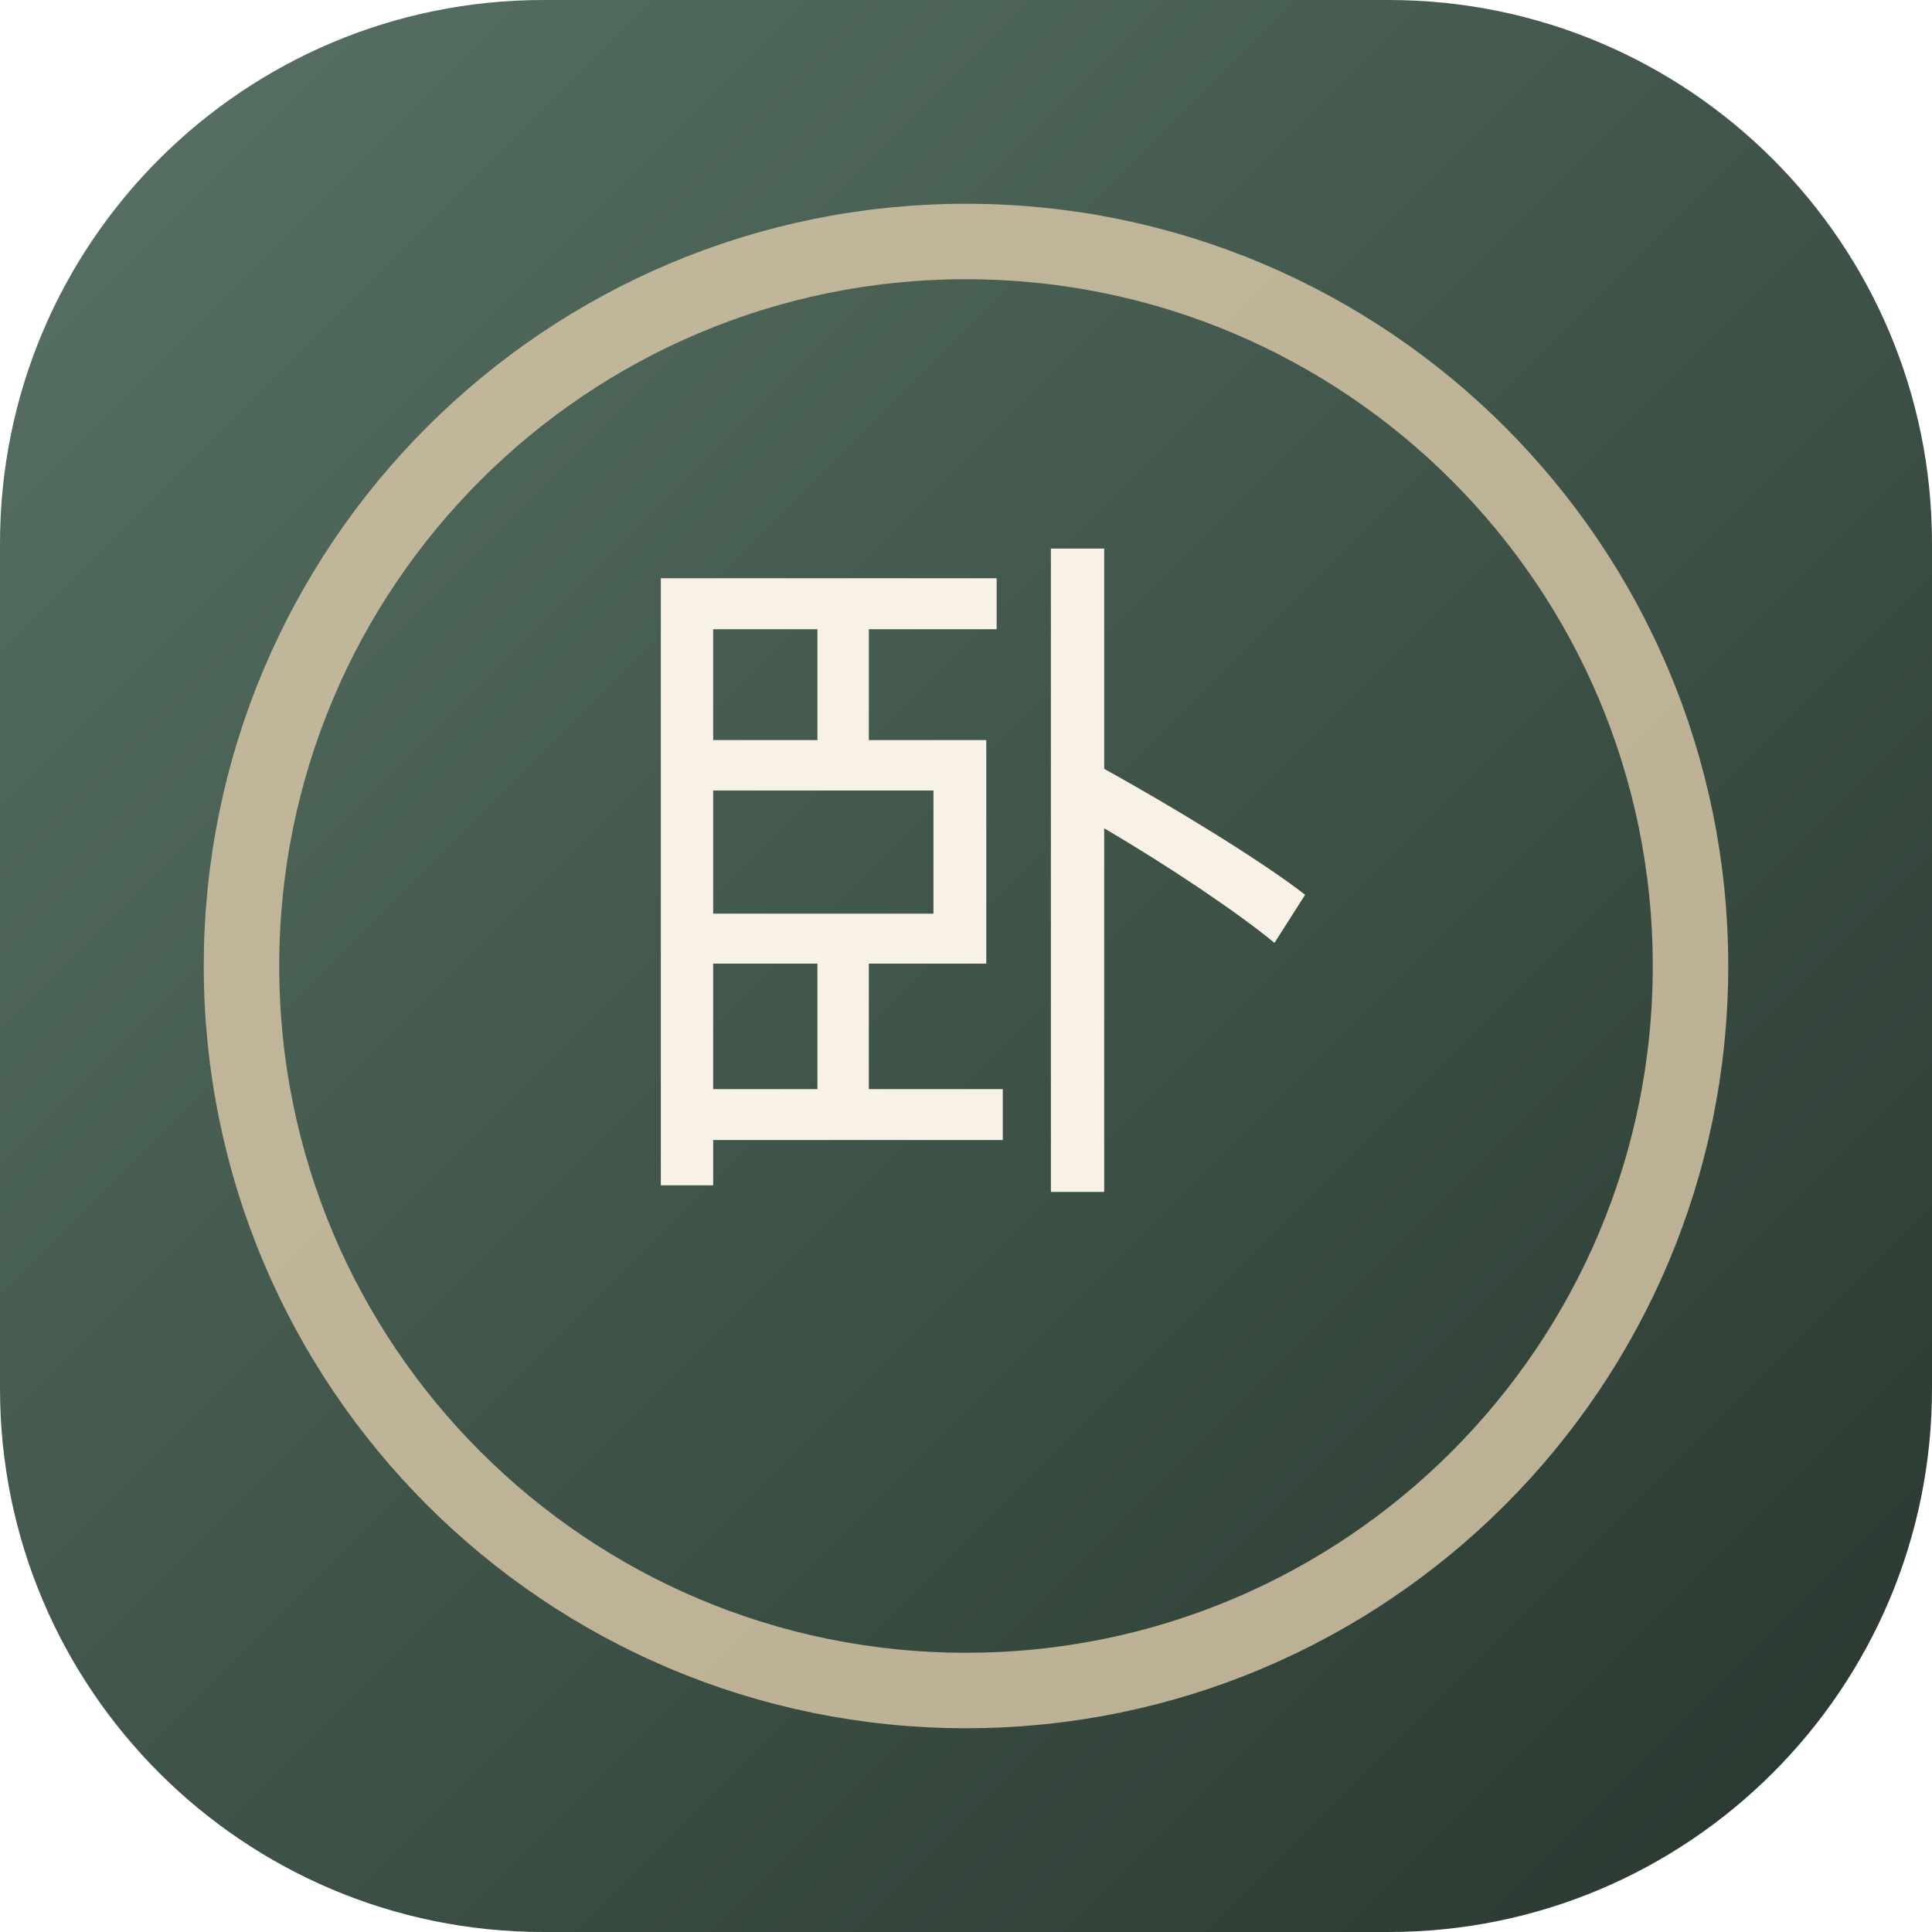
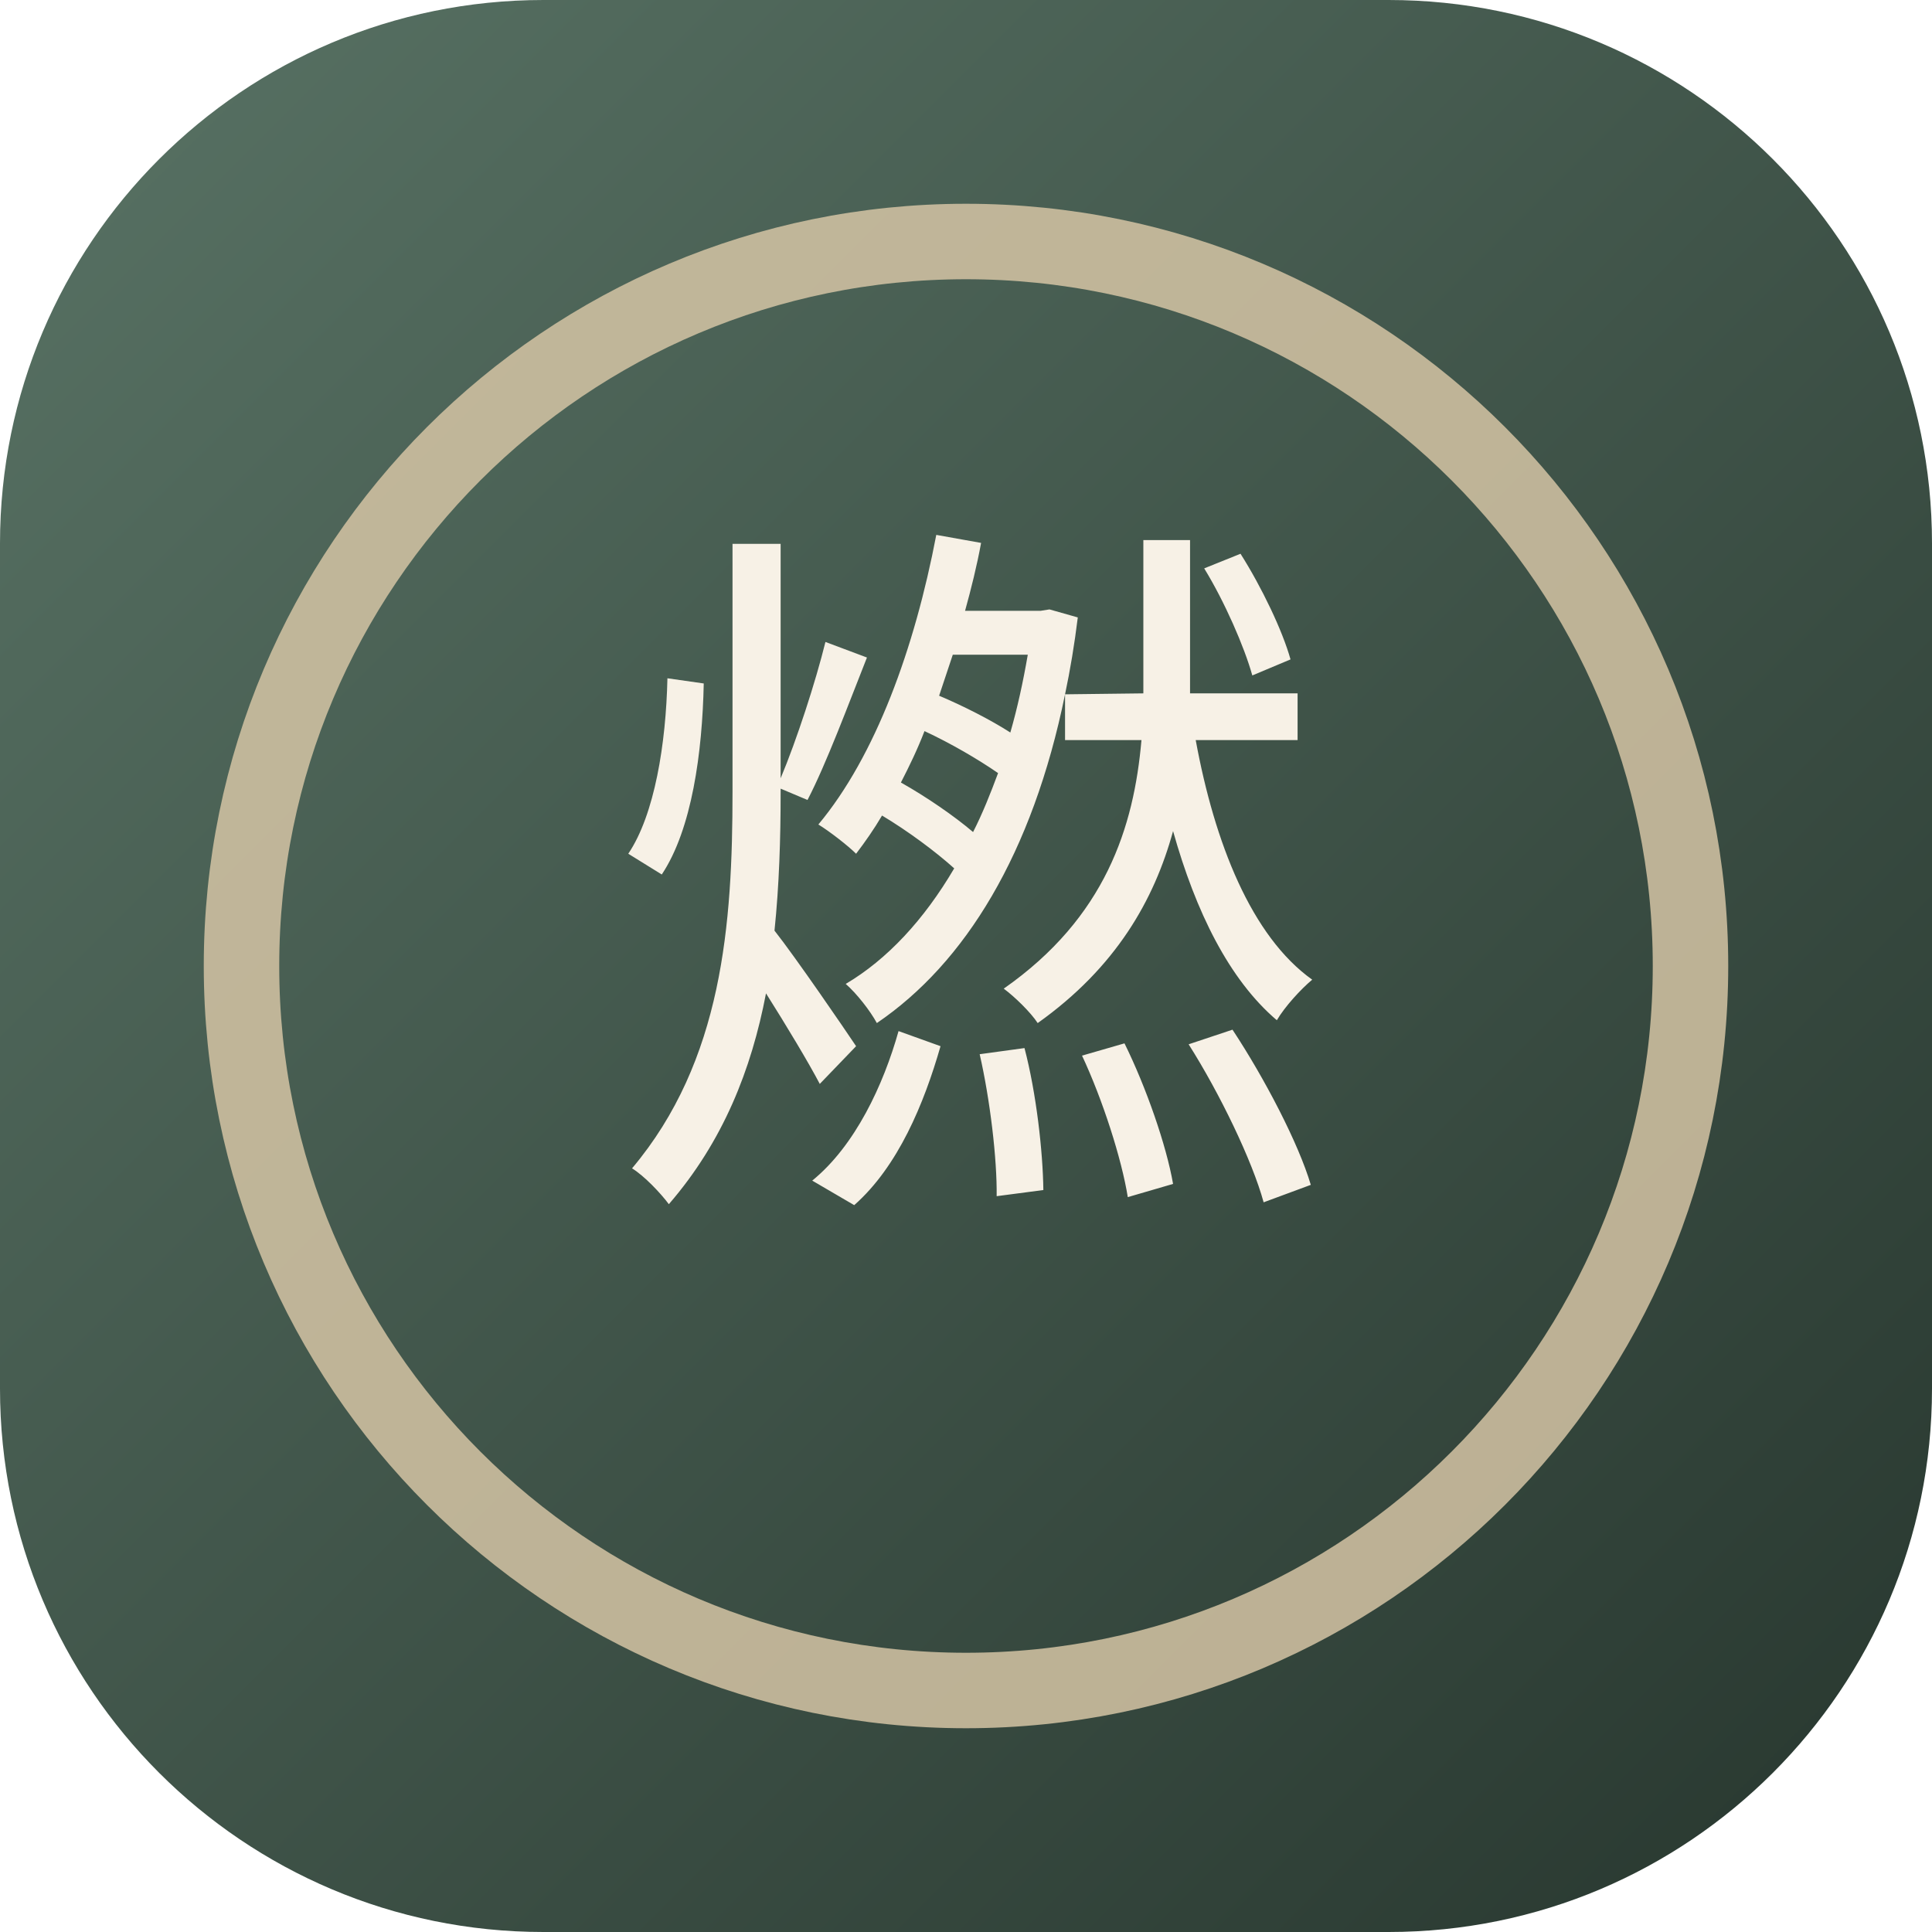
- <svg xmlns="http://www.w3.org/2000/svg" viewBox="0 0 64 64" role="img" aria-label="卧龙寺生命公园">
+ <svg xmlns="http://www.w3.org/2000/svg" viewBox="0 0 64 64" role="img" aria-label="燃灯寺公墓">
  <defs>
    <linearGradient id="bg" x1="0%" y1="0%" x2="100%" y2="100%">
      <stop offset="0%" stop-color="#597365" />
      <stop offset="100%" stop-color="#27362e" />
    </linearGradient>
  </defs>
  <rect width="64" height="64" rx="18" fill="url(#bg)" />
  <circle cx="32" cy="32" r="24" fill="none" stroke="#d5c4a4" stroke-width="2.5" opacity="0.85" />
  <text x="32" y="38" text-anchor="middle" font-size="24" font-family="'Noto Serif SC', 'Songti SC', serif" fill="#f7f1e6">
-     卧
+     燃
  </text>
</svg>
